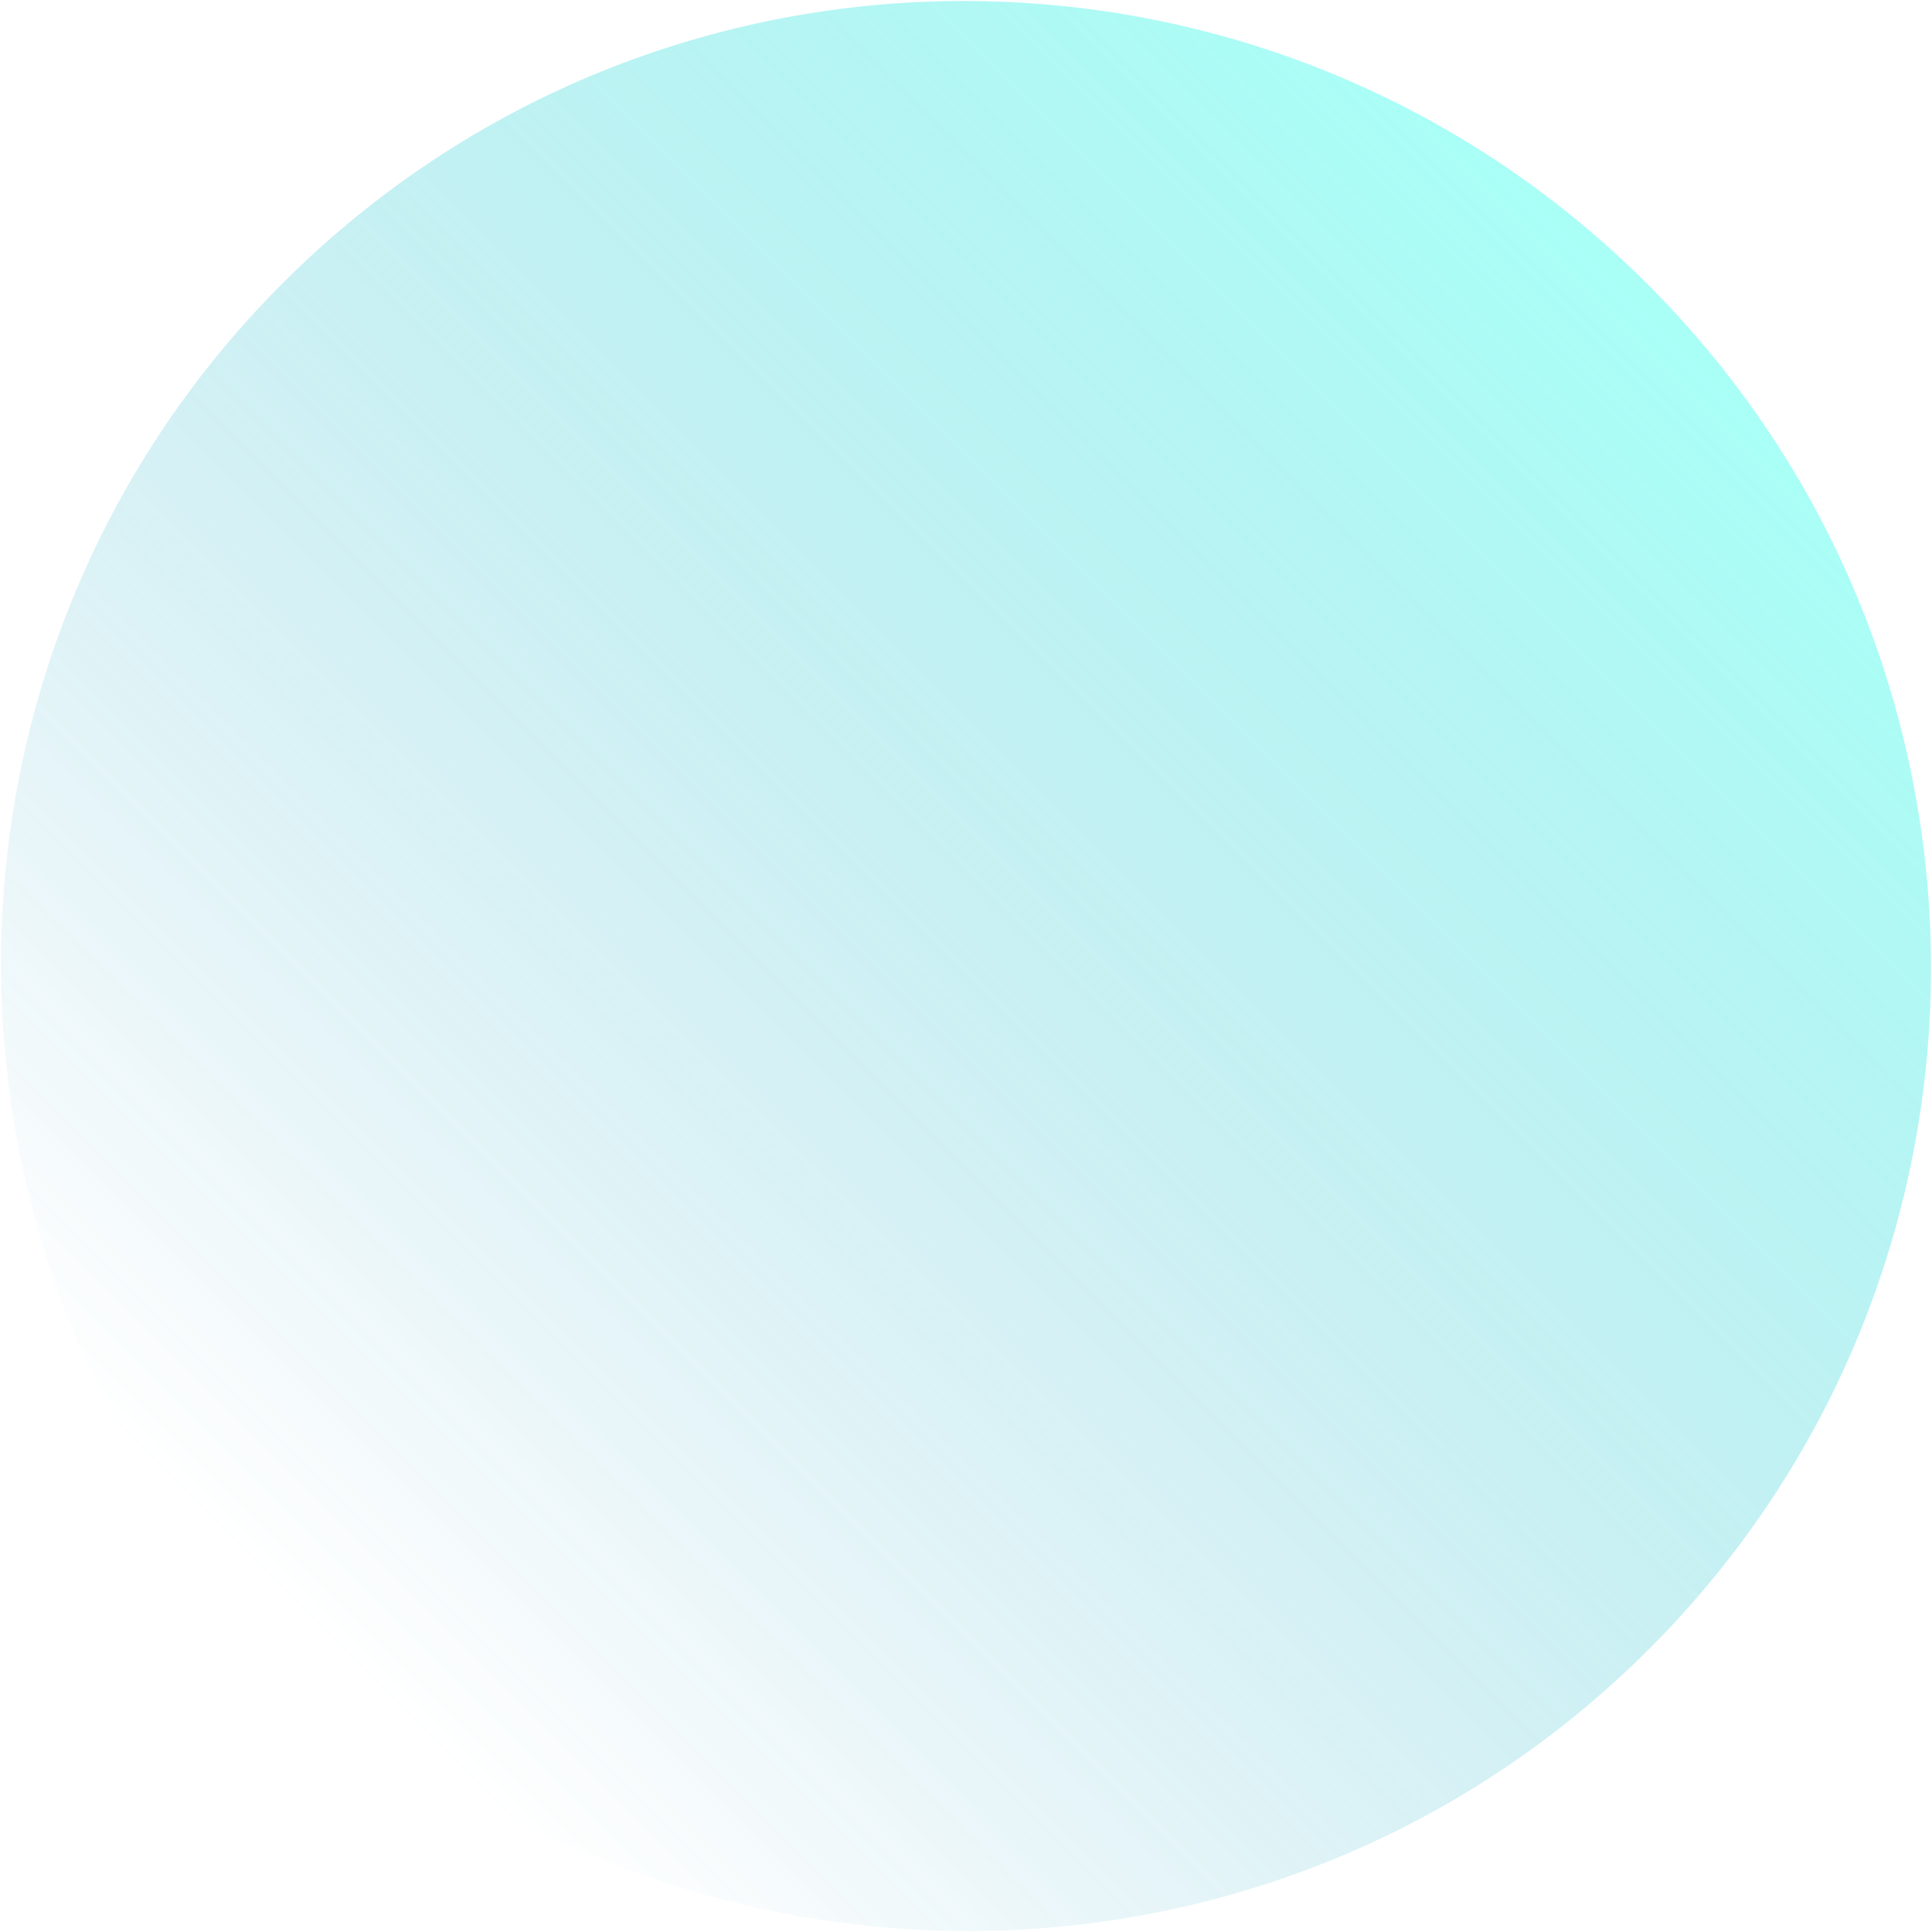
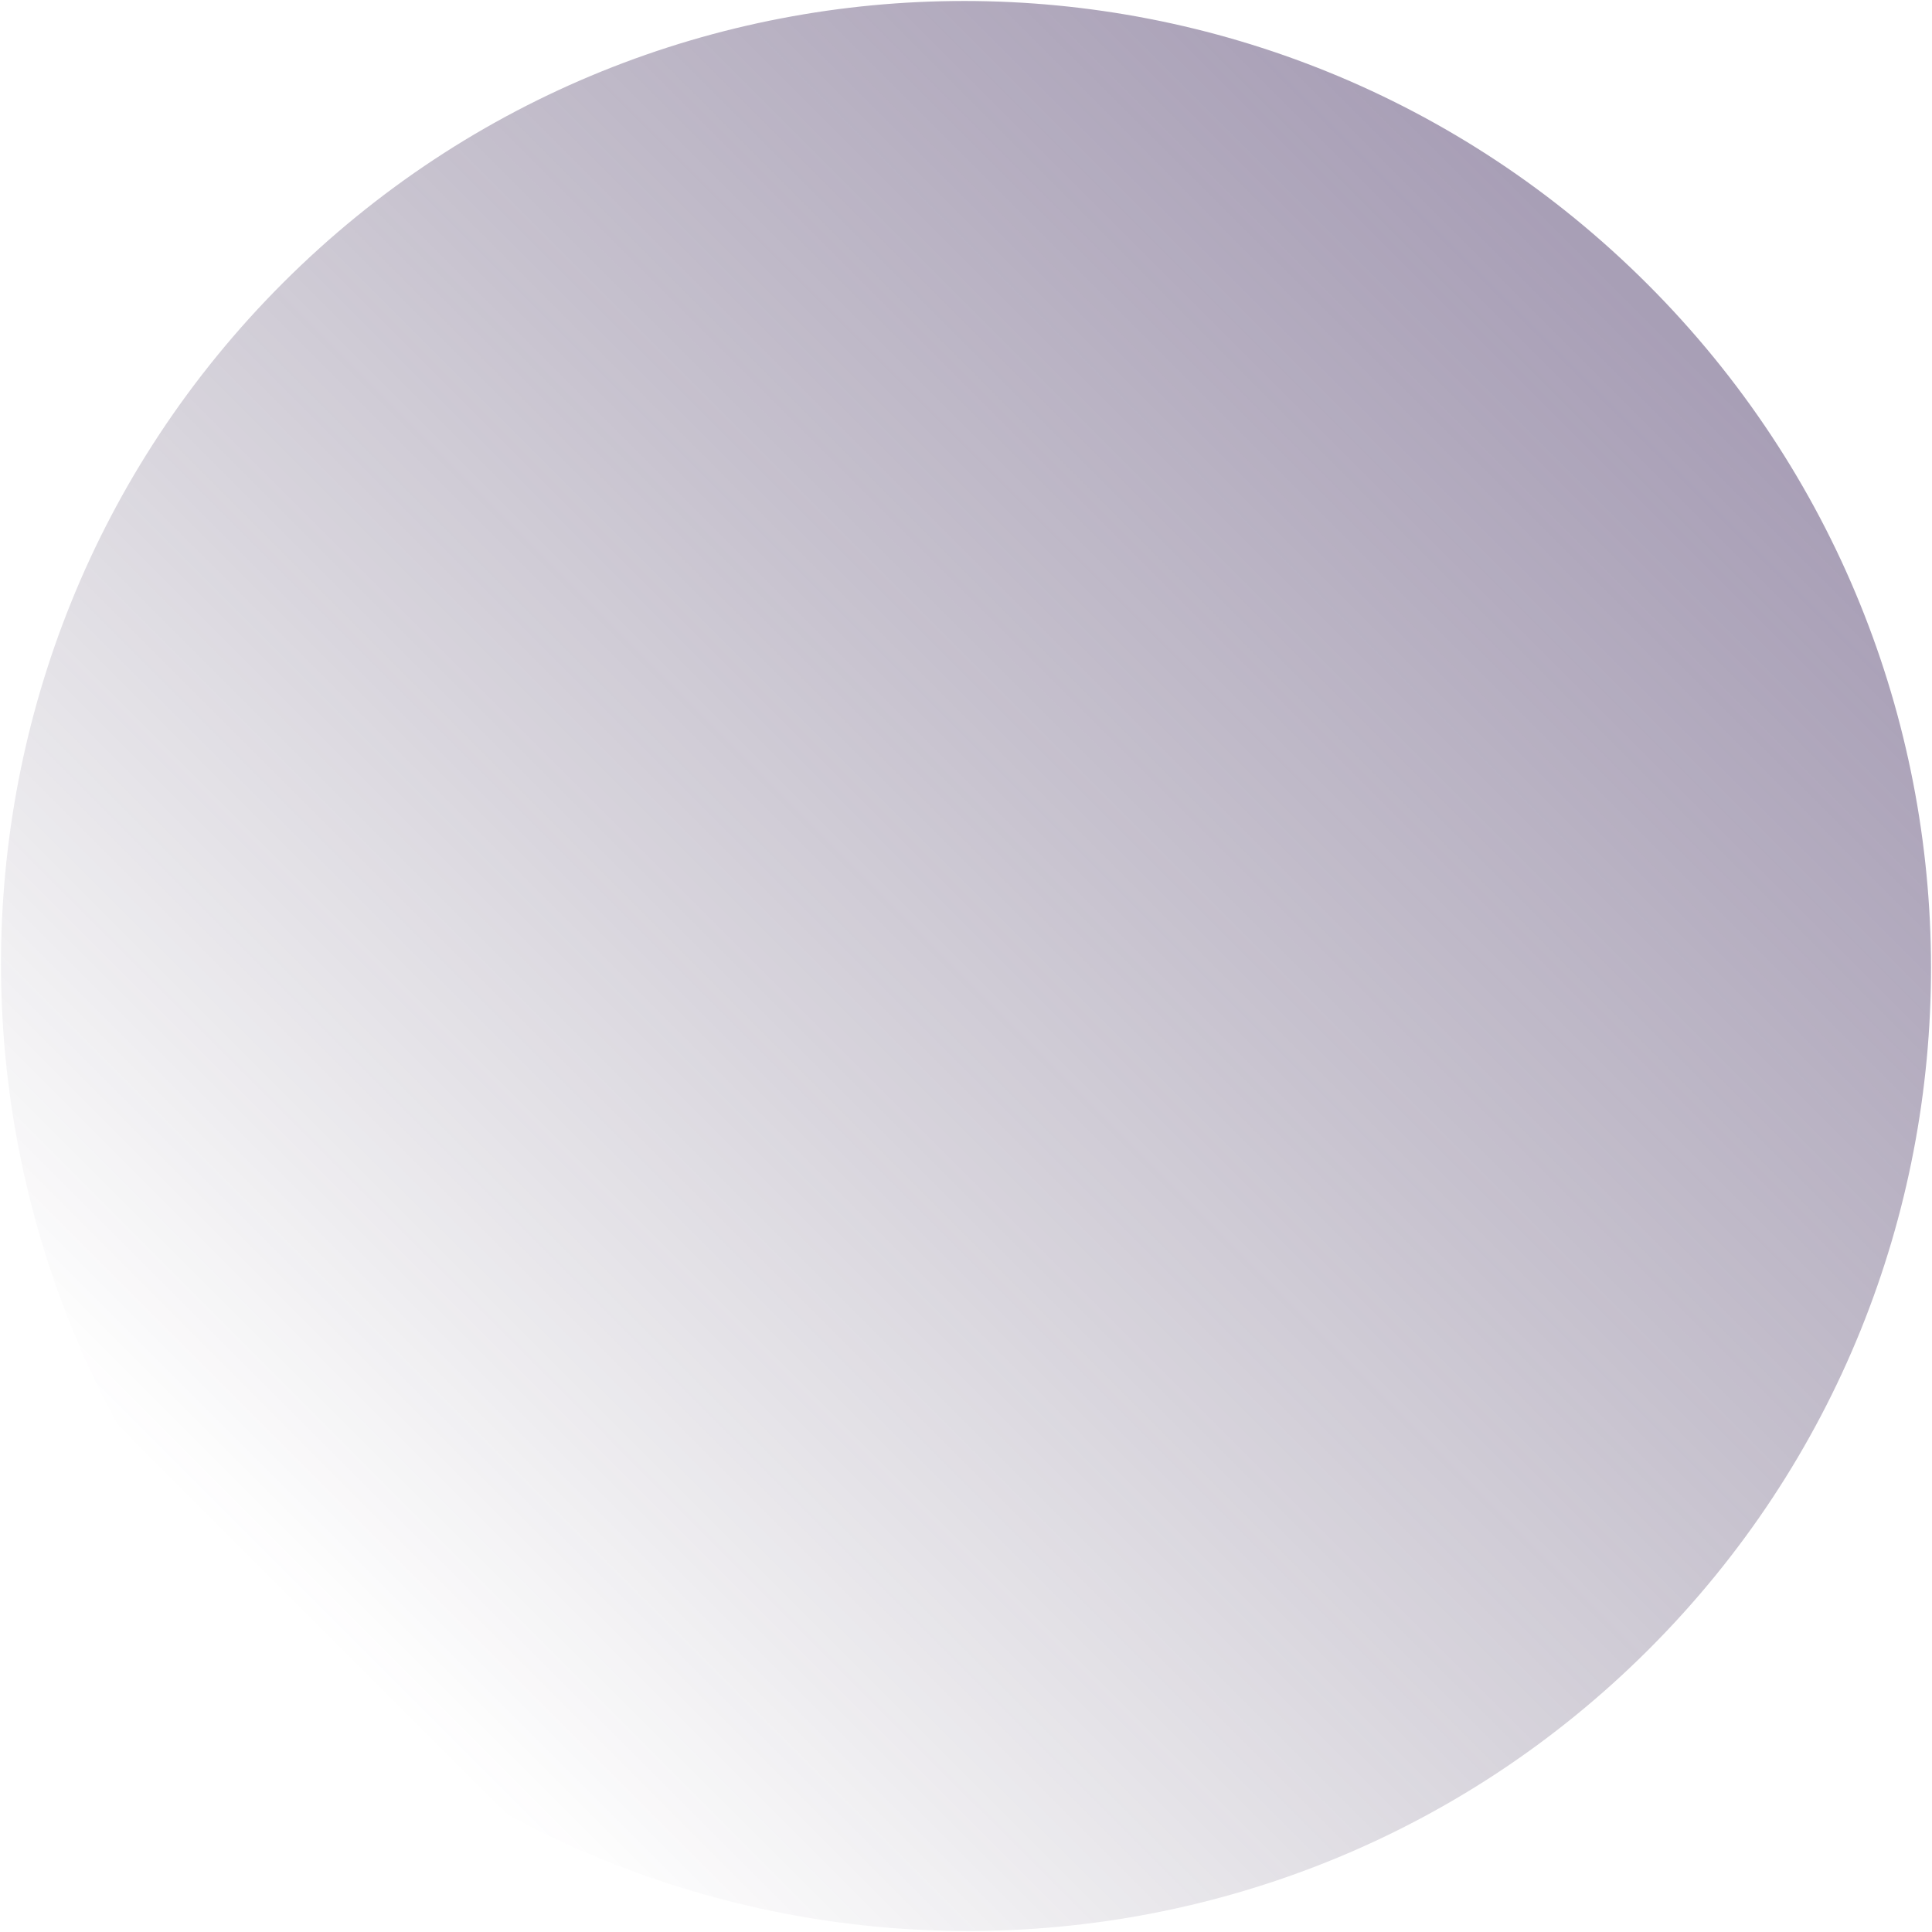
<svg xmlns="http://www.w3.org/2000/svg" width="978" height="978">
  <defs>
    <linearGradient x1="50%" y1=".779%" x2="50%" y2="100%" id="a">
-       <stop stop-color="#0989B4" stop-opacity="0" offset="0%" />
-       <stop stop-color="#53FFEE" offset="99.94%" />
+       <stop stop-color="#2b1d40" stop-opacity="0" offset="0%" />
+       <stop stop-color="#523f6e" offset="99.94%" />
    </linearGradient>
  </defs>
  <ellipse fill="url(#a)" transform="rotate(-135 489 489)" cx="489" cy="489" rx="489" ry="488" fill-rule="evenodd" opacity=".5" />
</svg>
